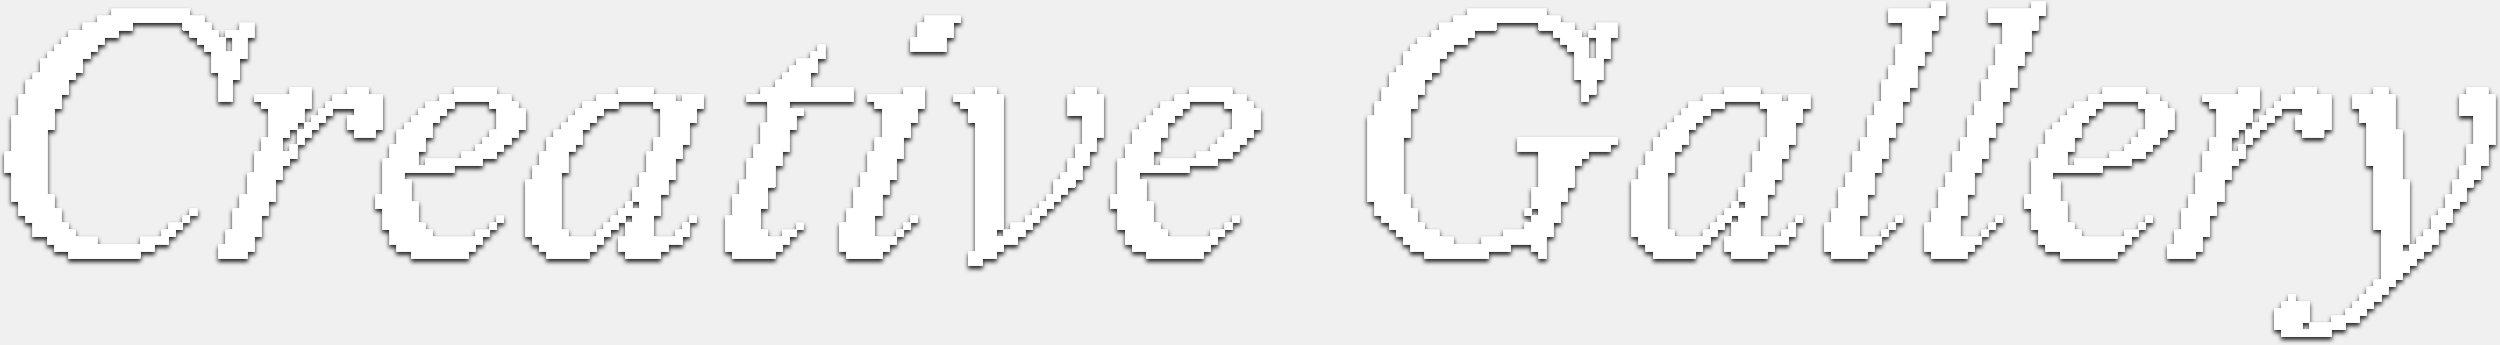
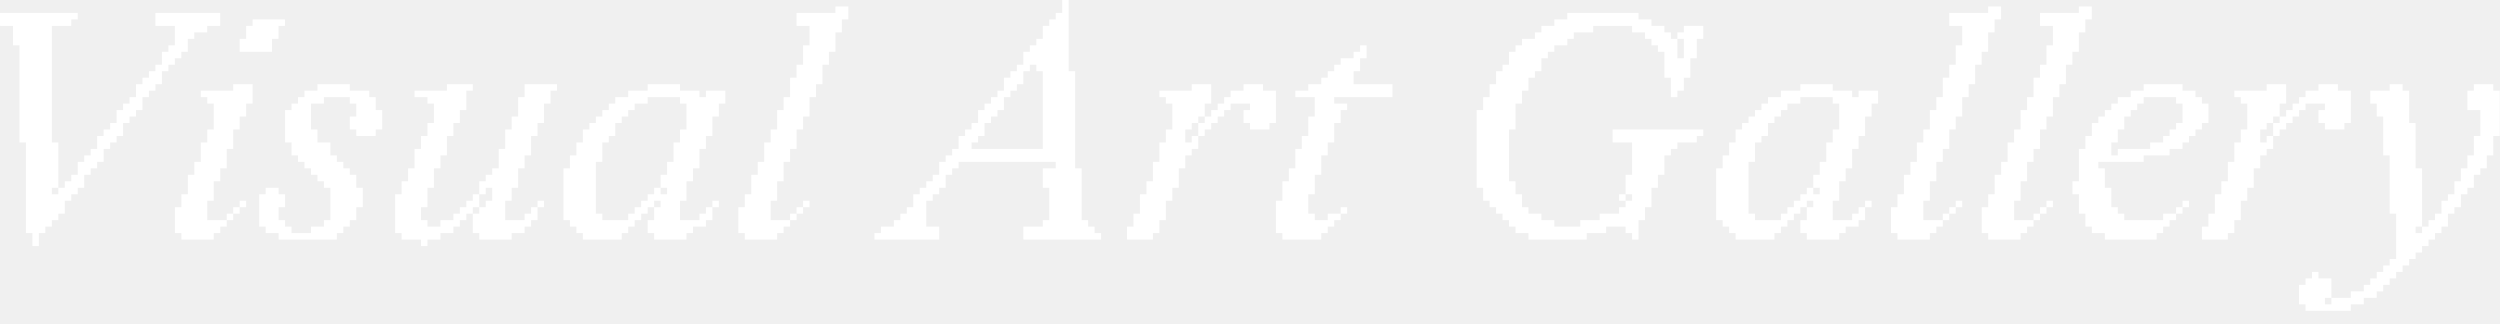
- <svg xmlns="http://www.w3.org/2000/svg" width="3388" height="467" viewBox="0 0 3388 467" fill="none">
-   <g filter="url(#filter0_d_4868_257)">
-     <path d="M189.742 340.47V350.141H93.036V340.47H73.694V330.799H64.024V321.129H44.682V301.787H35.012V292.117H25.341V272.775H15.67V234.093H6V205.081H15.67V156.727H25.341V127.715H35.012V108.374H44.682V98.703H54.353V79.362H64.024V69.691H73.694V60.021H83.365V50.35H93.036V40.679H112.377V31.009H131.718V21.338H151.06V11.667H257.437V21.338H276.778V31.009H286.449V40.679H296.12V50.35H305.79V69.691H315.461V50.35H305.79V40.679H325.132V31.009H344.473V50.35H334.802V79.362H325.132V108.374H315.461V137.386H296.12V98.703H286.449V69.691H276.778V60.021H267.108V50.35H257.437V40.679H247.766V31.009H180.072V40.679H160.73V50.35H141.389V60.021H131.718V69.691H122.048V79.362H112.377V98.703H102.706V108.374H93.036V127.715H83.365V147.057H73.694V176.069H64.024V263.105H73.694V282.446H83.365V301.787H93.036V311.458H102.706V321.129H131.718V330.799H189.742V321.129H218.754V311.458H228.425V301.787H247.766V292.117H257.437V282.446H267.108V292.117H257.437V301.787H247.766V311.458H238.096V321.129H228.425V330.799H209.084V340.47H189.742ZM334.878 340.47V350.141H296.195V330.799H305.866V311.458H315.536V282.446H325.207V263.105H334.878V234.093H344.548V205.081H354.219V185.739H363.89V147.057H354.219V137.386H344.548V127.715H392.902V118.045H421.914V147.057H412.243V166.398H402.572V176.069H392.902V185.739H383.231V205.081H392.902V195.41H402.572V176.069H412.243V166.398H421.914V156.727H431.584V147.057H441.255V137.386H450.926V127.715H470.267V118.045H499.279V127.715H518.62V176.069H508.95V185.739H479.938V176.069H470.267V156.727H479.938V147.057H450.926V156.727H441.255V166.398H431.584V176.069H421.914V185.739H412.243V195.41H402.572V214.751H392.902V224.422H383.231V243.763H373.56V272.775H363.89V292.117H354.219V321.129H344.548V340.47H334.878ZM682.984 292.117V301.787H673.313V311.458H663.643V321.129H653.972V330.799H644.301V340.47H634.631V350.141H557.265V340.47H537.924V330.799H528.253V311.458H518.583V282.446H508.912V263.105H518.583V214.751H528.253V195.41H537.924V176.069H547.595V166.398H557.265V156.727H566.936V147.057H576.607V137.386H595.948V127.715H615.289V118.045H673.313V127.715H692.655V137.386H702.325V147.057H711.996V176.069H702.325V185.739H692.655V195.41H682.984V205.081H673.313V214.751H653.972V224.422H615.289V234.093H547.595V243.763H557.265V272.775H566.936V301.787H576.607V311.458H586.277V321.129H644.301V311.458H663.643V301.787H673.313V292.117H682.984ZM566.936 224.422H576.607V214.751H624.96V205.081H644.301V195.41H653.972V185.739H663.643V176.069H673.313V147.057H663.643V137.386H615.289V147.057H605.619V156.727H595.948V166.398H586.277V185.739H576.607V205.081H566.936V224.422ZM798.994 340.47V350.141H740.97V340.47H731.3V330.799H721.629V321.129H711.958V243.763H721.629V224.422H731.3V205.081H740.97V185.739H750.641V176.069H760.312V166.398H769.982V156.727H779.653V147.057H789.324V137.386H808.665V127.715H837.677V118.045H886.03V127.715H915.042V137.386H924.713V127.715H953.725V147.057H944.054V166.398H934.383V195.41H924.713V214.751H915.042V243.763H905.372V263.105H895.701V292.117H886.03V321.129H915.042V311.458H924.713V301.787H934.383V292.117H944.054V301.787H934.383V321.129H924.713V330.799H905.372V340.47H895.701V350.141H847.348V340.47H837.677V321.129H847.348V301.787H857.018V292.117H847.348V301.787H837.677V311.458H828.006V321.129H818.336V330.799H808.665V340.47H798.994ZM769.982 321.129H808.665V311.458H818.336V301.787H828.006V292.117H837.677V282.446H847.348V272.775H857.018V253.434H866.689V234.093H876.36V205.081H886.03V185.739H895.701V147.057H886.03V137.386H837.677V147.057H818.336V156.727H808.665V166.398H798.994V176.069H789.324V195.41H779.653V205.081H769.982V234.093H760.312V311.458H769.982V321.129ZM866.689 272.775H857.018V282.446H866.689V272.775ZM1089.13 147.057V156.727H1079.46V176.069H1069.79V205.081H1060.12V224.422H1050.45V253.434H1040.78V282.446H1031.11V311.458H1040.78V321.129H1060.12V311.458H1079.46V301.787H1089.13V311.458H1079.46V321.129H1069.79V330.799H1060.12V340.47H1050.45V350.141H992.426V340.47H982.756V292.117H992.426V263.105H1002.1V243.763H1011.77V214.751H1021.44V195.41H1031.11V166.398H1040.78V137.386H1011.77V127.715H1031.11V118.045H1050.45V108.374H1060.12V98.703H1069.79V89.033H1079.46V79.362H1098.8V69.691H1108.47V60.021H1118.15V79.362H1108.47V98.703H1098.8V118.045H1156.83V137.386H1069.79V147.057H1089.13ZM1234.12 69.691V50.35H1243.79V31.009H1253.46V21.338H1301.81V31.009H1292.14V50.35H1282.47V69.691H1234.12ZM1195.43 340.47V350.141H1147.08V340.47H1137.41V301.787H1147.08V282.446H1156.75V253.434H1166.42V234.093H1176.09V205.081H1185.76V185.739H1195.43V147.057H1185.76V137.386H1176.09V127.715H1224.45V118.045H1253.46V147.057H1243.79V166.398H1234.12V185.739H1224.45V214.751H1214.78V243.763H1205.11V263.105H1195.43V292.117H1185.76V321.129H1214.78V330.799H1205.11V340.47H1195.43ZM1224.45 321.129H1214.78V311.458H1224.45V301.787H1234.12V292.117H1243.79V301.787H1234.12V311.458H1224.45V321.129ZM1466.57 156.727H1447.23V127.715H1456.9V118.045H1485.91V127.715H1495.58V185.739H1485.91V205.081H1476.24V224.422H1466.57V243.763H1456.9V253.434H1447.23V263.105H1437.56V272.775H1427.89V282.446H1418.22V292.117H1408.55V301.787H1398.88V311.458H1389.21V321.129H1379.54V330.799H1360.19V340.47H1350.52V350.141H1331.18V359.811H1311.84V340.47H1321.51V166.398H1311.84V147.057H1302.17V137.386H1292.5V127.715H1321.51V118.045H1350.52V127.715H1360.19V311.458H1350.52V321.129H1360.19V311.458H1369.87V301.787H1389.21V292.117H1398.88V282.446H1408.55V272.775H1418.22V263.105H1427.89V243.763H1437.56V234.093H1447.23V214.751H1456.9V195.41H1466.57V156.727ZM1679.33 292.117V301.787H1669.66V311.458H1659.99V321.129H1650.31V330.799H1640.64V340.47H1630.97V350.141H1553.61V340.47H1534.27V330.799H1524.6V311.458H1514.93V282.446H1505.25V263.105H1514.93V214.751H1524.6V195.41H1534.27V176.069H1543.94V166.398H1553.61V156.727H1563.28V147.057H1572.95V137.386H1592.29V127.715H1611.63V118.045H1669.66V127.715H1689V137.386H1698.67V147.057H1708.34V176.069H1698.67V185.739H1689V195.41H1679.33V205.081H1669.66V214.751H1650.31V224.422H1611.63V234.093H1543.94V243.763H1553.61V272.775H1563.28V301.787H1572.95V311.458H1582.62V321.129H1640.64V311.458H1659.99V301.787H1669.66V292.117H1679.33ZM1563.28 224.422H1572.95V214.751H1621.3V205.081H1640.64V195.41H1650.31V185.739H1659.99V176.069H1669.66V147.057H1659.99V137.386H1611.63V147.057H1601.96V156.727H1592.29V166.398H1582.62V185.739H1572.95V205.081H1563.28V224.422ZM2017.88 340.47V350.141H1930.84V340.47H1911.5V330.799H1901.83V321.129H1892.16V311.458H1882.49V301.787H1872.82V292.117H1863.15V272.775H1853.47V156.727H1863.15V137.386H1872.82V118.045H1882.49V98.703H1892.16V89.033H1901.83V69.691H1911.5V60.021H1921.17V50.35H1940.51V40.679H1950.18V31.009H1969.52V21.338H1988.86V11.667H2095.24V21.338H2114.58V31.009H2133.92V40.679H2143.59V50.35H2153.27V79.362H2162.94V50.35H2153.27V40.679H2162.94V31.009H2191.95V50.35H2182.28V79.362H2172.61V108.374H2162.94V127.715H2153.27V137.386H2143.59V108.374H2133.92V69.691H2124.25V60.021H2114.58V50.35H2104.91V40.679H2085.57V31.009H2027.55V40.679H1998.53V50.35H1988.86V60.021H1969.52V69.691H1959.85V79.362H1950.18V98.703H1940.51V108.374H1930.84V127.715H1921.17V147.057H1911.5V185.739H1901.83V263.105H1911.5V282.446H1921.17V301.787H1930.84V311.458H1950.18V321.129H1969.52V330.799H2008.21V321.129H2037.22V311.458H2066.23V301.787H2075.9V292.117H2066.23V282.446H2075.9V253.434H2085.57V205.081H2056.56V185.739H2191.95V195.41H2182.28V205.081H2153.27V214.751H2143.59V224.422H2133.92V253.434H2124.25V272.775H2114.58V301.787H2104.91V321.129H2095.24V350.141H2085.57V340.47H2075.9V330.799H2046.89V340.47H2017.88ZM2085.57 282.446H2075.9V292.117H2085.57V282.446ZM2298.23 340.47V350.141H2240.21V340.47H2230.54V330.799H2220.87V321.129H2211.19V243.763H2220.87V224.422H2230.54V205.081H2240.21V185.739H2249.88V176.069H2259.55V166.398H2269.22V156.727H2278.89V147.057H2288.56V137.386H2307.9V127.715H2336.91V118.045H2385.27V127.715H2414.28V137.386H2423.95V127.715H2452.96V147.057H2443.29V166.398H2433.62V195.41H2423.95V214.751H2414.28V243.763H2404.61V263.105H2394.94V292.117H2385.27V321.129H2414.28V311.458H2423.95V301.787H2433.62V292.117H2443.29V301.787H2433.62V321.129H2423.95V330.799H2404.61V340.47H2394.94V350.141H2346.58V340.47H2336.91V321.129H2346.58V301.787H2356.25V292.117H2346.58V301.787H2336.91V311.458H2327.24V321.129H2317.57V330.799H2307.9V340.47H2298.23ZM2269.22 321.129H2307.9V311.458H2317.57V301.787H2327.24V292.117H2336.91V282.446H2346.58V272.775H2356.25V253.434H2365.93V234.093H2375.6V205.081H2385.27V185.739H2394.94V147.057H2385.27V137.386H2336.91V147.057H2317.57V156.727H2307.9V166.398H2298.23V176.069H2288.56V195.41H2278.89V205.081H2269.22V234.093H2259.55V311.458H2269.22V321.129ZM2365.93 272.775H2356.25V282.446H2365.93V272.775ZM2636.72 1.997V21.338H2627.05V40.679H2617.38V69.691H2607.71V89.033H2598.04V118.045H2588.37V137.386H2578.7V166.398H2569.03V185.739H2559.36V214.751H2549.69V234.093H2540.02V263.105H2530.35V292.117H2520.67V321.129H2549.69V330.799H2540.02V340.47H2530.35V350.141H2481.99V340.47H2472.32V301.787H2481.99V282.446H2491.66V253.434H2501.33V234.093H2511V205.081H2520.67V185.739H2530.35V156.727H2540.02V137.386H2549.69V108.374H2559.36V89.033H2569.03V60.021H2578.7V31.009H2559.36V11.667H2617.38V1.997H2636.72ZM2559.36 321.129H2549.69V311.458H2559.36V301.787H2569.03V292.117H2578.7V301.787H2569.03V311.458H2559.36V321.129ZM2772.24 1.997V21.338H2762.57V40.679H2752.9V69.691H2743.23V89.033H2733.56V118.045H2723.89V137.386H2714.22V166.398H2704.55V185.739H2694.88V214.751H2685.21V234.093H2675.54V263.105H2665.87V292.117H2656.2V321.129H2685.21V330.799H2675.54V340.47H2665.87V350.141H2617.51V340.47H2607.84V301.787H2617.51V282.446H2627.18V253.434H2636.86V234.093H2646.53V205.081H2656.2V185.739H2665.87V156.727H2675.54V137.386H2685.21V108.374H2694.88V89.033H2704.55V60.021H2714.22V31.009H2694.88V11.667H2752.9V1.997H2772.24ZM2694.88 321.129H2685.21V311.458H2694.88V301.787H2704.55V292.117H2714.22V301.787H2704.55V311.458H2694.88V321.129ZM2917.44 292.117V301.787H2907.77V311.458H2898.1V321.129H2888.42V330.799H2878.75V340.47H2869.08V350.141H2791.72V340.47H2772.38V330.799H2762.71V311.458H2753.04V282.446H2743.36V263.105H2753.04V214.751H2762.71V195.41H2772.38V176.069H2782.05V166.398H2791.72V156.727H2801.39V147.057H2811.06V137.386H2830.4V127.715H2849.74V118.045H2907.77V127.715H2927.11V137.386H2936.78V147.057H2946.45V176.069H2936.78V185.739H2927.11V195.41H2917.44V205.081H2907.77V214.751H2888.42V224.422H2849.74V234.093H2782.05V243.763H2791.72V272.775H2801.39V301.787H2811.06V311.458H2820.73V321.129H2878.75V311.458H2898.1V301.787H2907.77V292.117H2917.44ZM2801.39 224.422H2811.06V214.751H2859.41V205.081H2878.75V195.41H2888.42V185.739H2898.1V176.069H2907.77V147.057H2898.1V137.386H2849.74V147.057H2840.07V156.727H2830.4V166.398H2820.73V185.739H2811.06V205.081H2801.39V224.422ZM2975.42 340.47V350.141H2936.74V330.799H2946.41V311.458H2956.08V282.446H2965.75V263.105H2975.42V234.093H2985.09V205.081H2994.76V185.739H3004.43V147.057H2994.76V137.386H2985.09V127.715H3033.45V118.045H3062.46V147.057H3052.79V166.398H3043.12V176.069H3033.45V185.739H3023.78V205.081H3033.45V195.41H3043.12V176.069H3052.79V166.398H3062.46V156.727H3072.13V147.057H3081.8V137.386H3091.47V127.715H3110.81V118.045H3139.82V127.715H3159.17V176.069H3149.49V185.739H3120.48V176.069H3110.81V156.727H3120.48V147.057H3091.47V156.727H3081.8V166.398H3072.13V176.069H3062.46V185.739H3052.79V195.41H3043.12V214.751H3033.45V224.422H3023.78V243.763H3014.11V272.775H3004.43V292.117H2994.76V321.129H2985.09V340.47H2975.42ZM3159.13 446.847V456.518H3091.43V446.847H3081.76V417.835H3091.43V408.165H3101.1V398.494H3110.77V408.165H3130.12V437.177H3120.44V446.847H3130.12V437.177H3159.13V427.506H3178.47V417.835H3188.14V408.165H3197.81V398.494H3207.48V388.823H3217.15V379.153H3226.82V311.458H3217.15V224.422H3207.48V166.398H3197.81V147.057H3188.14V127.715H3217.15V118.045H3236.49V127.715H3246.16V176.069H3255.83V243.763H3265.5V330.799H3255.83V340.47H3265.5V330.799H3275.18V321.129H3284.85V311.458H3294.52V292.117H3304.19V282.446H3313.86V263.105H3323.53V243.763H3333.2V224.422H3342.87V195.41H3352.54V156.727H3333.2V127.715H3342.87V118.045H3371.88V127.715H3381.55V195.41H3371.88V224.422H3362.21V243.763H3352.54V253.434H3342.87V272.775H3333.2V282.446H3323.53V301.787H3313.86V311.458H3304.19V330.799H3294.52V340.47H3284.85V350.141H3275.18V359.811H3265.5V369.482H3255.83V379.153H3246.16V388.823H3236.49V398.494H3226.82V408.165H3217.15V417.835H3207.48V427.506H3197.81V437.177H3178.47V446.847H3159.13Z" fill="white" />
-   </g>
-   <defs>
-     <filter id="filter0_d_4868_257" x="0" y="0" width="3387.55" height="466.516" filterUnits="userSpaceOnUse" color-interpolation-filters="sRGB">
-       <feFlood flood-opacity="0" result="BackgroundImageFix" />
-       <feColorMatrix in="SourceAlpha" type="matrix" values="0 0 0 0 0 0 0 0 0 0 0 0 0 0 0 0 0 0 127 0" result="hardAlpha" />
-       <feOffset dy="4" />
-       <feGaussianBlur stdDeviation="3" />
-       <feComposite in2="hardAlpha" operator="out" />
-       <feColorMatrix type="matrix" values="0 0 0 0 0 0 0 0 0 0 0 0 0 0 0 0 0 0 0.85 0" />
-       <feBlend mode="normal" in2="BackgroundImageFix" result="effect1_dropShadow_4868_257" />
-       <feBlend mode="normal" in="SourceGraphic" in2="effect1_dropShadow_4868_257" result="shape" />
-     </filter>
-   </defs>
+ <svg xmlns="http://www.w3.org/2000/svg" width="139" height="18" viewBox="0 0 139 18" fill="none">
+   <path d="M2.162 12.96V13.68H1.802V12.96H1.442V7.92H1.082V2.52H0.722V1.44H0.002V0.72H4.322V1.08H3.962V1.44H2.882V7.92H3.242V10.44H2.882V10.8H3.242V10.44H3.602V10.08H3.962V9.72H4.322V9H4.682V8.64H5.042V8.28H5.402V7.56H5.762V7.2H6.122V6.84H6.482V6.12H6.842V5.76H7.202V5.4H7.562V4.68H7.922V4.32H8.282V3.96H8.642V3.6H9.002V2.88H9.362V2.52H9.722V1.44H8.642V0.72H12.242V1.44H11.522V1.8H10.802V2.16H10.442V2.88H10.082V3.24H9.722V3.6H9.362V3.96H9.002V4.68H8.642V5.04H8.282V5.4H7.922V6.12H7.562V6.48H7.202V6.84H6.842V7.56H6.482V7.92H6.122V8.28H5.762V9H5.402V9.36H5.042V9.72H4.682V10.44H4.322V10.8H3.962V11.16H3.602V11.88H3.242V12.24H2.882V12.6H2.522V12.96H2.162ZM13.325 2.88V2.16H13.685V1.44H14.045V1.08H15.845V1.44H15.485V2.16H15.125V2.88H13.325ZM11.885 12.96V13.32H10.085V12.96H9.725V11.52H10.085V10.8H10.445V9.72H10.805V9H11.165V7.92H11.525V7.2H11.885V5.76H11.525V5.4H11.165V5.04H12.965V4.68H14.045V5.76H13.685V6.48H13.325V7.2H12.965V8.28H12.605V9.36H12.245V10.08H11.885V11.16H11.525V12.24H12.605V12.6H12.245V12.96H11.885ZM12.965 12.24H12.605V11.88H12.965V11.52H13.325V11.16H13.685V11.52H13.325V11.88H12.965V12.24ZM18.73 12.96V13.32H15.49V12.96H14.77V12.6H14.41V10.8H14.77V10.44H15.49V10.8H15.85V11.52H15.49V12.24H15.85V12.6H16.21V12.96H17.29V12.6H18.01V12.24H18.37V10.44H18.01V10.08H17.65V9.72H17.29V9.36H16.93V9H16.57V8.64H16.21V7.92H15.85V6.12H16.21V5.76H16.57V5.4H16.93V5.04H17.65V4.68H19.45V5.04H20.53V5.4H20.89V6.12H21.25V7.2H20.89V7.56H19.81V7.2H19.45V6.48H19.81V5.76H19.45V5.4H18.01V5.76H17.29V7.2H17.65V7.92H18.37V8.64H18.73V9H19.09V9.36H19.45V9.72H19.81V10.44H20.17V11.52H19.81V12.24H19.45V12.6H19.09V12.96H18.73ZM23.768 13.32V13.68H23.408V13.32H22.328V12.96H21.968V10.8H22.328V10.08H22.688V9.36H23.048V8.28H23.408V7.56H23.768V6.84H24.128V5.76H23.768V5.4H23.048V5.04H24.848V4.68H26.288V5.04H25.928V6.12H25.568V6.84H25.208V7.56H24.848V8.64H24.488V9.36H24.128V10.44H23.768V11.52H23.408V12.24H23.768V12.6H24.488V12.24H25.208V11.88H25.568V11.52H25.928V11.16H26.288V10.8H26.648V10.08H27.008V9.72H27.368V9.36H27.728V8.28H28.088V7.2H28.448V6.48H28.808V5.4H29.168V4.68H30.968V5.04H30.608V5.76H30.248V6.84H29.888V7.56H29.528V8.64H29.168V9.36H28.808V10.44H28.448V11.16H28.088V12.24H29.168V11.88H29.528V11.52H29.888V11.16H30.248V11.52H29.888V12.24H29.528V12.6H29.168V12.96H28.448V13.32H26.648V12.96H26.288V11.88H26.648V11.52H27.008V11.16H27.368V10.44H27.008V10.8H26.648V11.52H26.288V11.88H25.928V12.24H25.568V12.6H25.208V12.96H24.488V13.32H23.768ZM34.569 12.96V13.32H32.409V12.96H32.049V12.6H31.689V12.24H31.329V9.36H31.689V8.64H32.049V7.92H32.409V7.2H32.769V6.84H33.129V6.48H33.489V6.12H33.849V5.76H34.209V5.4H34.929V5.04H36.009V4.68H37.809V5.04H38.889V5.4H39.249V5.04H40.329V5.76H39.969V6.48H39.609V7.56H39.249V8.28H38.889V9.36H38.529V10.08H38.169V11.16H37.809V12.24H38.889V11.88H39.249V11.52H39.609V11.16H39.969V11.52H39.609V12.24H39.249V12.6H38.529V12.96H38.169V13.32H36.369V12.96H36.009V12.24H36.369V11.52H36.729V11.16H36.369V11.52H36.009V11.88H35.649V12.24H35.289V12.6H34.929V12.96H34.569ZM33.489 12.24H34.929V11.88H35.289V11.52H35.649V11.16H36.009V10.8H36.369V10.44H36.729V9.72H37.089V9H37.449V7.92H37.809V7.2H38.169V5.76H37.809V5.4H36.009V5.76H35.289V6.12H34.929V6.48H34.569V6.84H34.209V7.56H33.849V7.92H33.489V9H33.129V11.88H33.489V12.24ZM37.089 10.44H36.729V10.8H37.089V10.44ZM47.169 0.36V1.08H46.809V1.8H46.45V2.88H46.09V3.6H45.73V4.68H45.37V5.4H45.01V6.48H44.65V7.2H44.289V8.28H43.929V9H43.569V10.08H43.209V11.16H42.849V12.24H43.929V12.6H43.569V12.96H43.209V13.32H41.41V12.96H41.05V11.52H41.41V10.8H41.77V9.72H42.13V9H42.489V7.92H42.849V7.2H43.209V6.12H43.569V5.4H43.929V4.32H44.289V3.6H44.65V2.52H45.01V1.44H44.289V0.72H46.45V0.36H47.169ZM44.289 12.24H43.929V11.88H44.289V11.52H44.65V11.16H45.01V11.52H44.65V11.88H44.289V12.24ZM57.979 9.36H58.699V9H53.299V9.36H52.939V9.72H52.579V10.44H52.219V10.8H51.859V11.16H51.499V12.6H52.219V13.32H48.619V12.96H48.979V12.6H49.699V12.24H50.059V11.88H50.419V11.52H50.779V10.8H51.139V10.44H51.499V10.08H51.859V9.72H52.219V9H52.579V8.64H52.939V8.28H53.299V7.56H53.659V7.2H54.019V6.84H54.379V6.12H54.739V5.76H55.099V5.4H55.459V5.04H55.819V4.32H56.179V3.96H56.539V3.6H56.899V2.88H57.259V2.52H57.619V2.16H57.979V1.44H58.339V1.08H58.699V0.72H59.059V0H59.419V3.96H59.779V9.36H60.139V12.24H60.499V12.6H60.859V12.96H61.219V13.32H56.899V12.6H57.979V12.24H58.339V10.44H57.979V9.36ZM54.019 8.28H57.979V3.96H57.619V3.6H57.259V3.96H56.899V4.68H56.539V5.04H56.179V5.4H55.819V6.12H55.459V6.48H55.099V6.84H54.739V7.56H54.379V7.92H54.019V8.28ZM64.102 12.96V13.32H62.662V12.6H63.022V11.88H63.382V10.8H63.742V10.08H64.102V9H64.462V7.92H64.822V7.2H65.182V5.76H64.822V5.4H64.462V5.04H66.262V4.68H67.342V5.76H66.982V6.48H66.622V6.84H66.262V7.2H65.902V7.92H66.262V7.56H66.622V6.84H66.982V6.48H67.342V6.12H67.702V5.76H68.062V5.4H68.422V5.04H69.142V4.68H70.222V5.04H70.942V6.84H70.582V7.2H69.502V6.84H69.142V6.12H69.502V5.76H68.422V6.12H68.062V6.48H67.702V6.84H67.342V7.2H66.982V7.56H66.622V8.28H66.262V8.64H65.902V9.36H65.542V10.44H65.182V11.16H64.822V12.24H64.462V12.96H64.102ZM74.901 5.76V6.12H74.541V6.84H74.181V7.92H73.821V8.64H73.461V9.72H73.101V10.8H72.741V11.88H73.101V12.24H73.821V11.88H74.541V11.52H74.901V11.88H74.541V12.24H74.181V12.6H73.821V12.96H73.461V13.32H71.301V12.96H70.941V11.16H71.301V10.08H71.661V9.36H72.021V8.28H72.381V7.56H72.741V6.48H73.101V5.4H72.021V5.04H72.741V4.68H73.461V4.32H73.821V3.96H74.181V3.6H74.541V3.24H75.261V2.88H75.621V2.52H75.981V3.24H75.621V3.96H75.261V4.68H77.421V5.4H74.181V5.76H74.901ZM88.222 12.96V13.32H84.982V12.96H84.262V12.6H83.902V12.24H83.542V11.88H83.182V11.52H82.822V11.16H82.462V10.44H82.102V6.12H82.462V5.4H82.822V4.68H83.182V3.96H83.542V3.6H83.902V2.88H84.262V2.52H84.622V2.16H85.342V1.8H85.702V1.44H86.422V1.08H87.142V0.72H91.102V1.08H91.822V1.44H92.542V1.8H92.902V2.16H93.262V3.24H93.622V2.16H93.262V1.8H93.622V1.44H94.702V2.16H94.342V3.24H93.982V4.32H93.622V5.04H93.262V5.4H92.902V4.32H92.542V2.88H92.182V2.52H91.822V2.16H91.462V1.8H90.742V1.44H88.582V1.8H87.502V2.16H87.142V2.52H86.422V2.88H86.062V3.24H85.702V3.96H85.342V4.32H84.982V5.04H84.622V5.76H84.262V7.2H83.902V10.08H84.262V10.8H84.622V11.52H84.982V11.88H85.702V12.24H86.422V12.6H87.862V12.24H88.942V11.88H90.022V11.52H90.382V11.16H90.022V10.8H90.382V9.72H90.742V7.92H89.662V7.2H94.702V7.56H94.342V7.92H93.262V8.28H92.902V8.64H92.542V9.72H92.182V10.44H91.822V11.52H91.462V12.24H91.102V13.32H90.742V12.96H90.382V12.6H89.302V12.96H88.222ZM90.742 10.8H90.382V11.16H90.742V10.8ZM98.659 12.96V13.32H96.499V12.96H96.139V12.6H95.779V12.24H95.419V9.36H95.779V8.64H96.139V7.92H96.499V7.2H96.859V6.84H97.219V6.48H97.579V6.12H97.939V5.76H98.299V5.4H99.019V5.04H100.099V4.68H101.899V5.04H102.979V5.4H103.339V5.04H104.419V5.76H104.059V6.48H103.699V7.56H103.339V8.28H102.979V9.36H102.619V10.08H102.259V11.16H101.899V12.24H102.979V11.88H103.339V11.52H103.699V11.16H104.059V11.52H103.699V12.24H103.339V12.6H102.619V12.96H102.259V13.32H100.459V12.96H100.099V12.24H100.459V11.52H100.819V11.16H100.459V11.52H100.099V11.88H99.739V12.24H99.379V12.6H99.019V12.96H98.659ZM97.579 12.24H99.019V11.88H99.379V11.52H99.739V11.16H100.099V10.8H100.459V10.44H100.819V9.72H101.179V9H101.539V7.92H101.899V7.2H102.259V5.76H101.899V5.4H100.099V5.76H99.379V6.12H99.019V6.48H98.659V6.84H98.299V7.56H97.939V7.92H97.579V9H97.219V11.88H97.579V12.24ZM101.179 10.44H100.819V10.8H101.179V10.44ZM111.259 0.36V1.08H110.899V1.8H110.539V2.88H110.179V3.6H109.819V4.68H109.459V5.4H109.099V6.48H108.739V7.2H108.379V8.28H108.019V9H107.659V10.08H107.299V11.16H106.939V12.24H108.019V12.6H107.659V12.96H107.299V13.32H105.499V12.96H105.139V11.52H105.499V10.8H105.859V9.72H106.219V9H106.579V7.92H106.939V7.2H107.299V6.12H107.659V5.4H108.019V4.32H108.379V3.6H108.739V2.52H109.099V1.44H108.379V0.72H110.539V0.36H111.259ZM108.379 12.24H108.019V11.88H108.379V11.52H108.739V11.16H109.099V11.52H108.739V11.88H108.379V12.24ZM116.304 0.36V1.08H115.944V1.8H115.584V2.88H115.224V3.6H114.864V4.68H114.504V5.4H114.144V6.48H113.784V7.2H113.424V8.28H113.064V9H112.704V10.08H112.344V11.16H111.984V12.24H113.064V12.6H112.704V12.96H112.344V13.32H110.544V12.96H110.184V11.52H110.544V10.8H110.904V9.72H111.264V9H111.624V7.92H111.984V7.2H112.344V6.12H112.704V5.4H113.064V4.32H113.424V3.6H113.784V2.52H114.144V1.44H113.424V0.72H115.584V0.36H116.304ZM113.424 12.24H113.064V11.88H113.424V11.52H113.784V11.16H114.144V11.52H113.784V11.88H113.424V12.24ZM121.709 11.16V11.52H121.349V11.88H120.989V12.24H120.629V12.6H120.269V12.96H119.909V13.32H117.029V12.96H116.309V12.6H115.949V11.88H115.589V10.8H115.229V10.08H115.589V8.28H115.949V7.56H116.309V6.84H116.669V6.48H117.029V6.12H117.389V5.76H117.749V5.4H118.469V5.04H119.189V4.68H121.349V5.04H122.069V5.4H122.429V5.76H122.789V6.84H122.429V7.2H122.069V7.56H121.709V7.92H121.349V8.28H120.629V8.64H119.189V9H116.669V9.36H117.029V10.44H117.389V11.52H117.749V11.88H118.109V12.24H120.269V11.88H120.989V11.52H121.349V11.16H121.709ZM117.389 8.64H117.749V8.28H119.549V7.92H120.269V7.56H120.629V7.2H120.989V6.84H121.349V5.76H120.989V5.4H119.189V5.76H118.829V6.12H118.469V6.48H118.109V7.2H117.749V7.92H117.389V8.64ZM123.868 12.96V13.32H122.428V12.6H122.788V11.88H123.148V10.8H123.508V10.08H123.868V9H124.228V7.92H124.588V7.2H124.948V5.76H124.588V5.4H124.228V5.04H126.028V4.68H127.108V5.76H126.748V6.48H126.388V6.84H126.028V7.2H125.668V7.92H126.028V7.56H126.388V6.84H126.748V6.48H127.108V6.12H127.468V5.76H127.828V5.4H128.188V5.04H128.908V4.68H129.988V5.04H130.708V6.84H130.348V7.2H129.268V6.84H128.908V6.12H129.268V5.76H128.188V6.12H127.828V6.48H127.468V6.84H127.108V7.2H126.748V7.56H126.388V8.28H126.028V8.64H125.668V9.36H125.308V10.44H124.948V11.16H124.588V12.24H124.228V12.96H123.868ZM130.706 16.92V17.28H128.186V16.92H127.826V15.84H128.186V15.48H128.546V15.12H128.906V15.48H129.626V16.56H129.266V16.92H129.626V16.56H130.706V16.2H131.426V15.84H131.786V15.48H132.146V15.12H132.506V14.76H132.866V14.4H133.226V11.88H132.866V8.64H132.506V6.48H132.146V5.76H131.786V5.04H132.866V4.68H133.586V5.04H133.946V6.84H134.306V9.36H134.666V12.6H134.306V12.96H134.666V12.6H135.026V12.24H135.386V11.88H135.746V11.16H136.106V10.8H136.466V10.08H136.826V9.36H137.186V8.64H137.546V7.56H137.906V6.12H137.186V5.04H137.546V4.68H138.626V5.04H138.986V7.56H138.626V8.64H138.266V9.36H137.906V9.72H137.546V10.44H137.186V10.8H136.826V11.52H136.466V11.88H136.106V12.6H135.746V12.96H135.386V13.32H135.026V13.68H134.666V14.04H134.306V14.4H133.946V14.76H133.586V15.12H133.226V15.48H132.866V15.84H132.506V16.2H132.146V16.56H131.426V16.92H130.706Z" fill="white" />
</svg>
